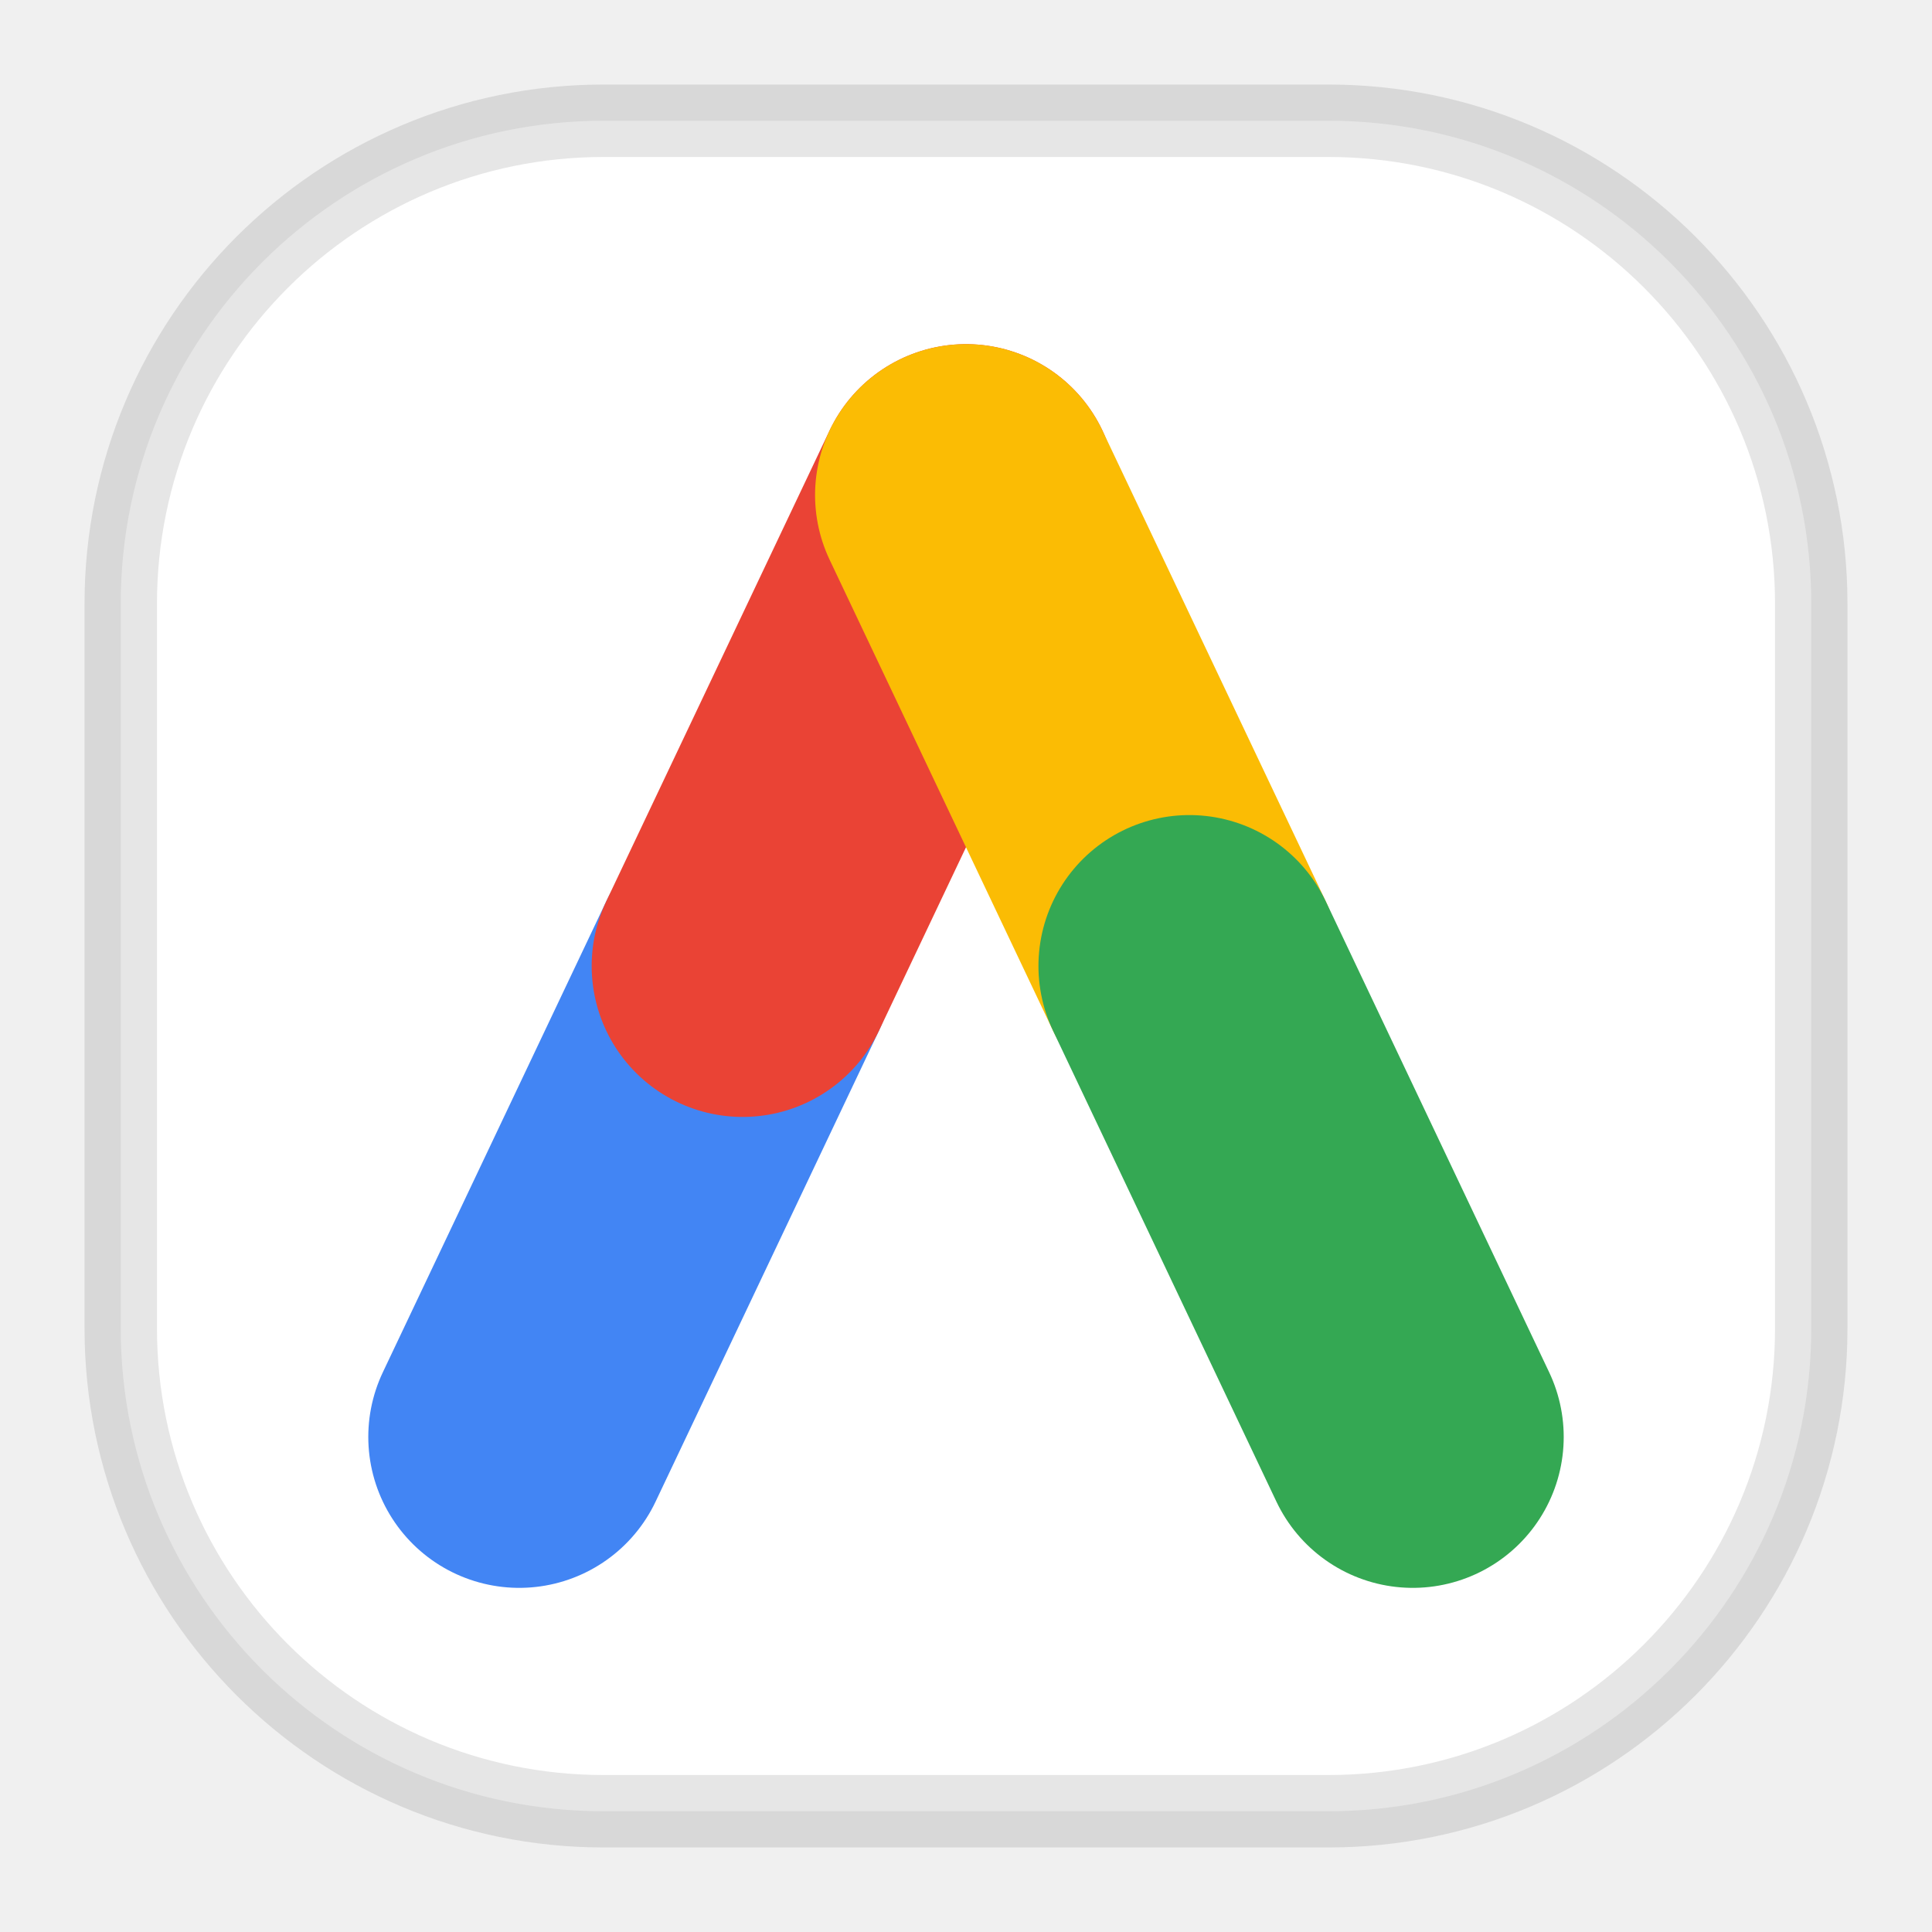
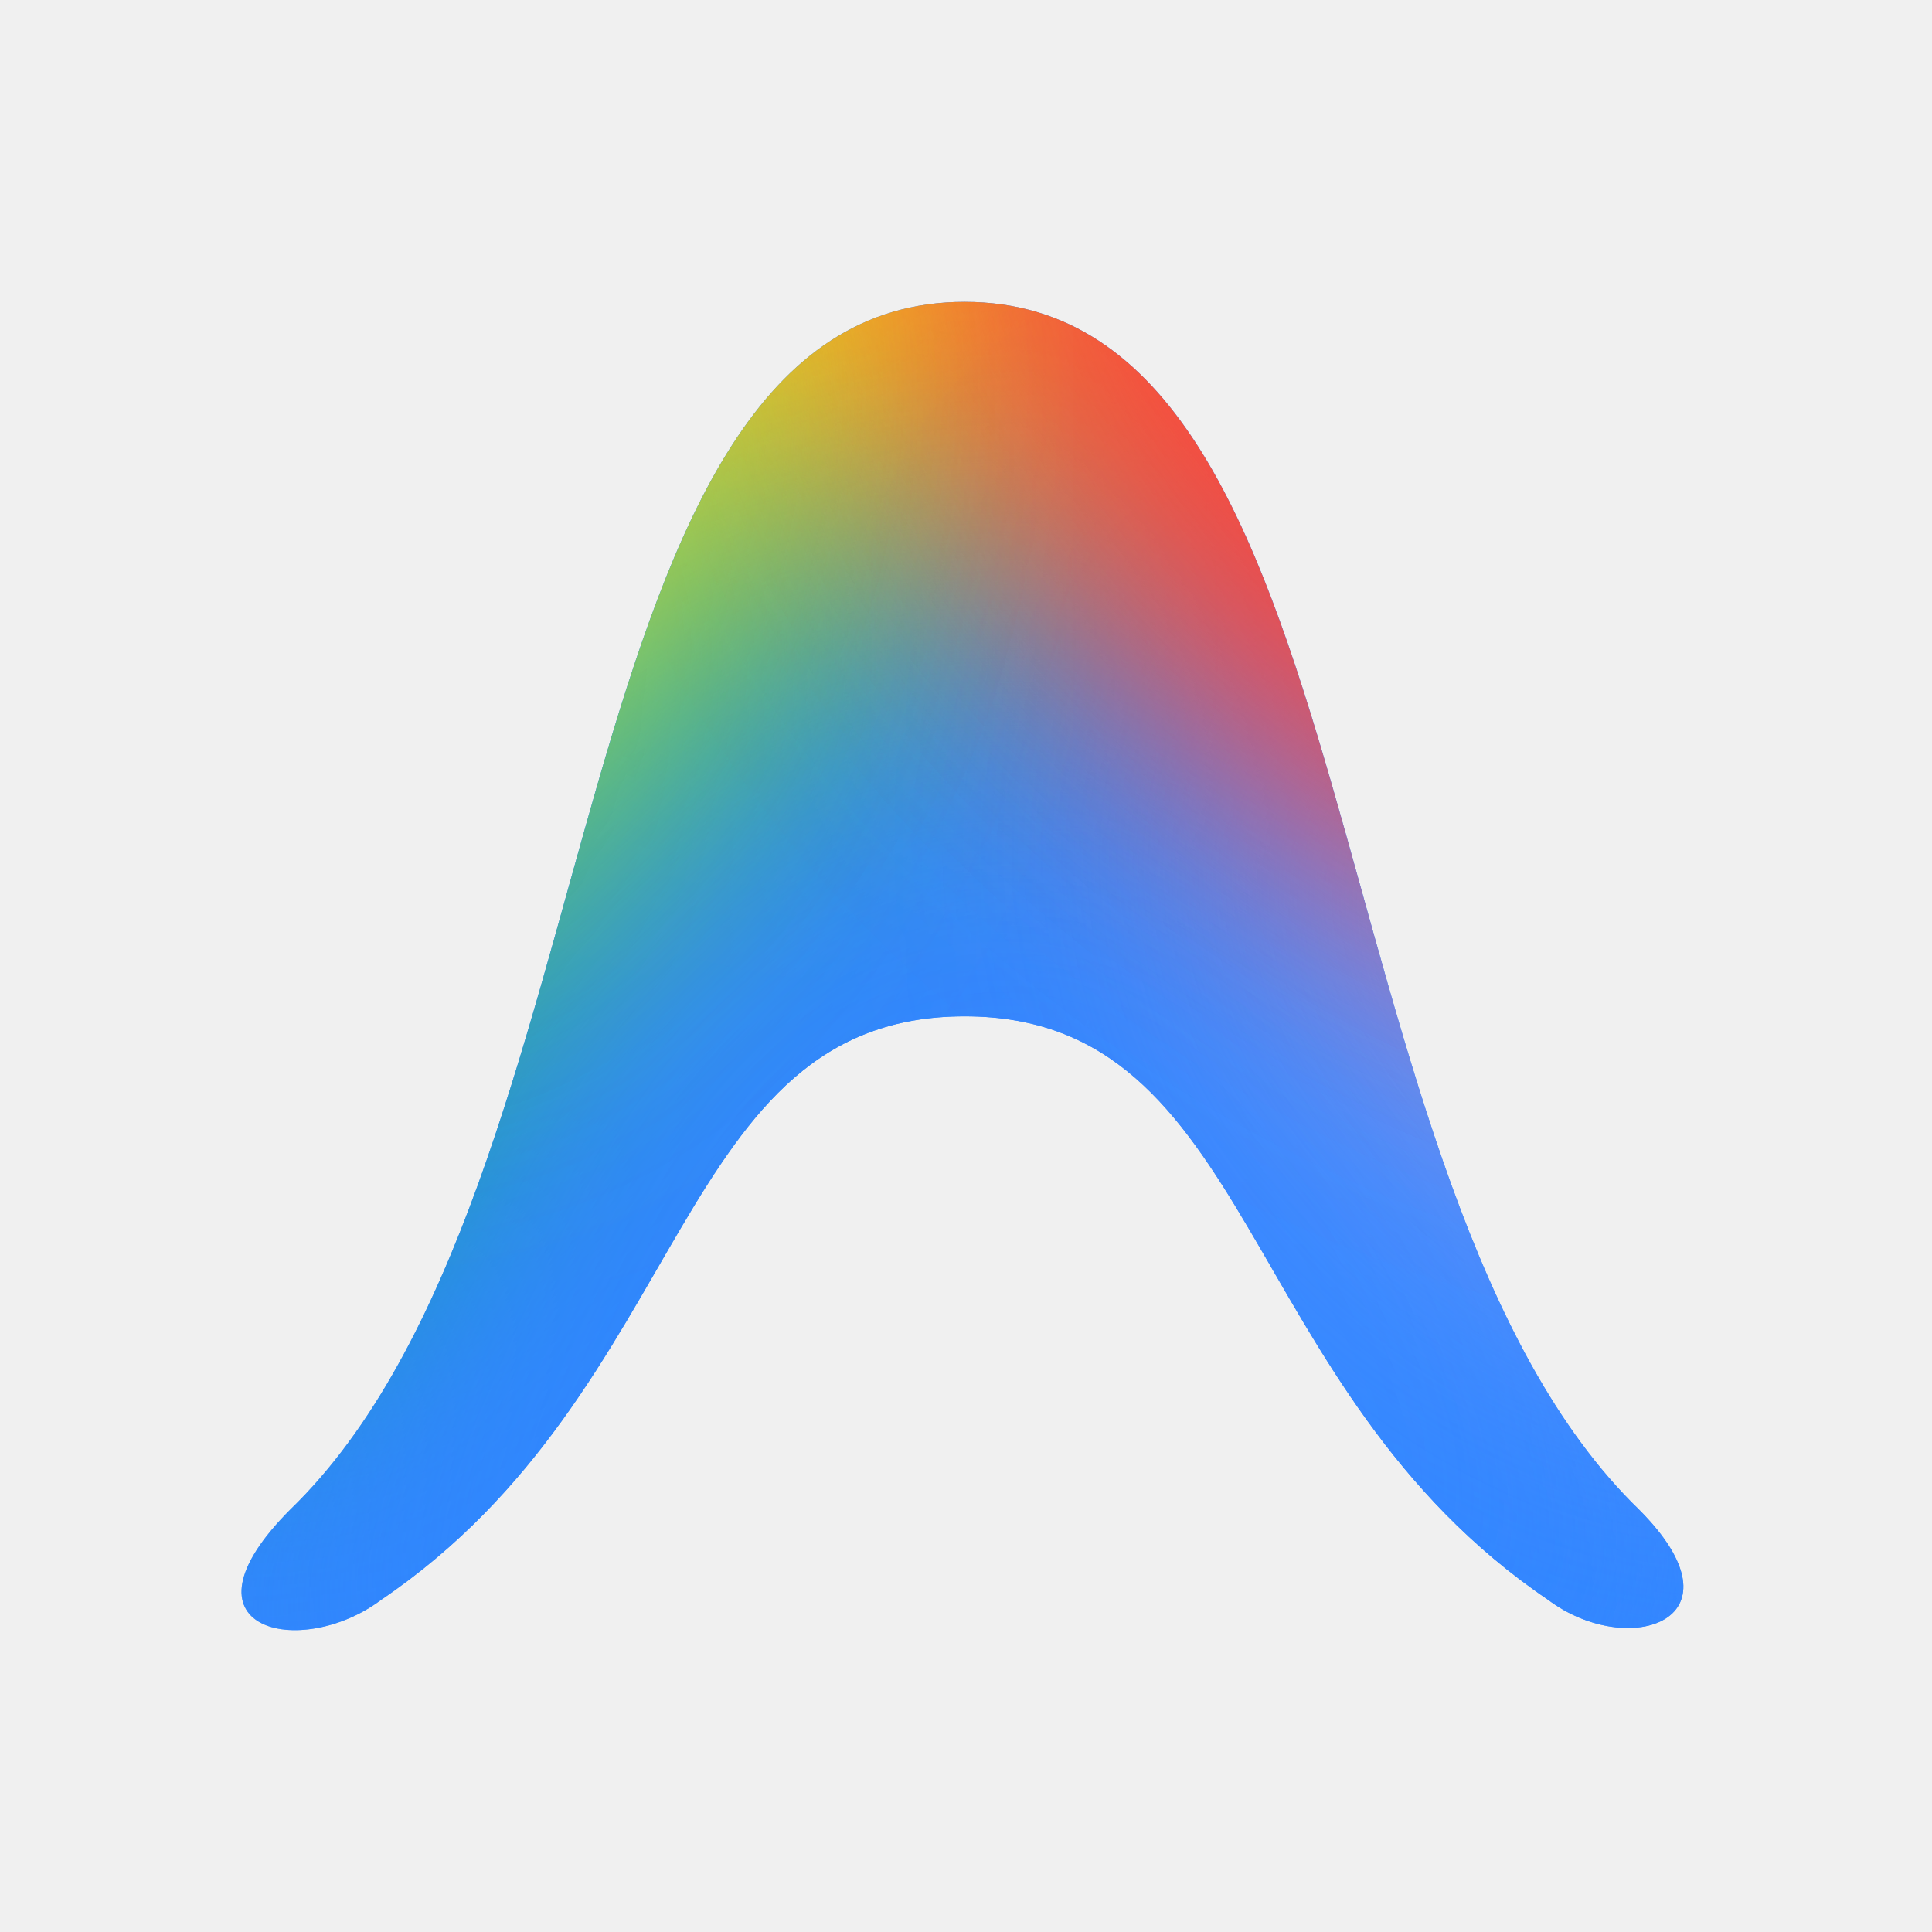
<svg xmlns="http://www.w3.org/2000/svg" viewBox="0 0 16 16" role="img" aria-label="Antigravity">
-   <rect x="1" y="1" width="14" height="14" rx="4" fill="#fff" stroke="#000" stroke-opacity=".1" stroke-width=".6" />
-   <g fill="none" stroke-width="2.5" stroke-linecap="round">
-     <path d="M4.3 11.9 6.15 8" stroke="#4285f4" />
-     <path d="M6.15 8 8 4.1" stroke="#ea4335" />
-     <path d="M8 4.1 9.85 8" stroke="#fbbc04" />
-     <path d="M9.85 8l1.85 3.9" stroke="#34a853" />
+   <g fill="none" transform="matrix(0.0888889 0 0 0.0888889 0 0)">
+     <path d="M144.248 149.062C151.748 154.688 162.998 150.938 152.685 140.625C121.748 110.625 128.31 28.125 89.873 28.125C51.435 28.125 57.998 110.625 27.06 140.625C15.81 151.875 27.998 154.688 35.498 149.062C64.56 129.375 62.685 94.688 89.873 94.688C117.06 94.688 115.185 129.375 144.248 149.062Z" fill="#3186FF" />
+     <mask id="agent-antigravity-mask0_6001_409" style="mask-type:alpha" maskUnits="userSpaceOnUse" x="22" y="28" width="136" height="125">
+       <path d="M144.248 149.062C151.748 154.688 162.998 150.938 152.685 140.625C121.748 110.625 128.31 28.125 89.873 28.125C51.435 28.125 57.998 110.625 27.06 140.625C15.81 151.875 27.998 154.688 35.498 149.062C64.56 129.375 62.685 94.688 89.873 94.688C117.06 94.688 115.185 129.375 144.248 149.062Z" fill="white" />
+     </mask>
+     <g mask="url(#agent-antigravity-mask0_6001_409)">
+       <g filter="url(#agent-antigravity-filter0_f_6001_409)">
+         <ellipse cx="36.623" cy="43.087" rx="36.623" ry="43.087" transform="matrix(-0.112784 0.99362 -0.99362 -0.112781 106.557 -26.4847)" fill="#FFE432" />
+       </g>
+       <g filter="url(#agent-antigravity-filter1_f_6001_409)">
+         <ellipse cx="155.163" cy="54.929" rx="47.412" ry="48.454" transform="rotate(76.9243 155.163 54.9292)" fill="#FC413D" />
+       </g>
+       <g filter="url(#agent-antigravity-filter2_f_6001_409)">
+         <ellipse cx="14.601" cy="65.442" rx="49.551" ry="64.192" transform="rotate(74.1257 14.6006 65.4425)" fill="#00B95C" />
+       </g>
+       <g filter="url(#agent-antigravity-filter3_f_6001_409)">
+         <ellipse cx="14.601" cy="65.442" rx="49.551" ry="64.192" transform="rotate(74.1257 14.6006 65.4425)" fill="#00B95C" />
+       </g>
+       <g filter="url(#agent-antigravity-filter4_f_6001_409)">
+         <ellipse cx="18.123" cy="67.414" rx="48.568" ry="53.469" transform="rotate(45.6065 18.1226 67.414)" fill="#00B95C" />
+       </g>
+       <g filter="url(#agent-antigravity-filter5_f_6001_409)">
+         <ellipse cx="121.837" cy="166.945" rx="46.636" ry="44.908" transform="rotate(76.9243 121.837 166.945)" fill="#3186FF" />
+       </g>
+       <g filter="url(#agent-antigravity-filter6_f_6001_409)">
+         <ellipse cx="53.946" cy="56.9" rx="53.946" ry="56.9" transform="matrix(-0.409539 0.912293 -0.912294 -0.409537 162.811 -25.895)" fill="#FBBC04" />
+       </g>
+       <g filter="url(#agent-antigravity-filter7_f_6001_409)">
+         <path d="M4.216 239.063C-25.323 227.467 25.158 132.061 37.711 100.085C50.263 68.11 84.385 51.589 113.924 63.185C143.463 74.781 178.474 138.65 165.921 170.626C153.368 202.601 33.754 250.659 4.216 239.063Z" fill="#3186FF" />
+       </g>
+       <g filter="url(#agent-antigravity-filter8_f_6001_409)">
+         <path d="M183.197 120.315C175.289 129.545 154.652 124.839 137.102 109.803C119.553 94.767 111.738 75.096 119.646 65.866C127.554 56.636 148.191 61.342 165.74 76.378C183.289 91.414 191.105 111.085 183.197 120.315Z" fill="#749BFF" />
+       </g>
+       <g filter="url(#agent-antigravity-filter9_f_6001_409)">
+         <ellipse cx="148.928" cy="36.725" rx="71.102" ry="44.199" transform="rotate(34.0763 148.928 36.7252)" fill="#FC413D" />
+       </g>
+       <g filter="url(#agent-antigravity-filter10_f_6001_409)">
+         <ellipse cx="37.848" cy="46.035" rx="38.101" ry="22.157" transform="rotate(112.516 37.848 46.0346)" fill="#FFEE48" />
+       </g>
+     </g>
+     <defs>
+       <filter id="agent-antigravity-filter0_f_6001_409" x="4.096" y="-44.176" width="111.037" height="98.442" filterUnits="userSpaceOnUse" color-interpolation-filters="sRGB">
+         <feGaussianBlur stdDeviation="6.252" />
+       </filter>
+       <filter id="agent-antigravity-filter1_f_6001_409" x="46.297" y="-53.001" width="217.731" height="215.86" filterUnits="userSpaceOnUse" color-interpolation-filters="sRGB">
+         <feGaussianBlur stdDeviation="30.227" />
+       </filter>
+       <filter id="agent-antigravity-filter2_f_6001_409" x="-100.018" y="-36.756" width="229.238" height="204.397" filterUnits="userSpaceOnUse" color-interpolation-filters="sRGB">
+         <feGaussianBlur stdDeviation="25.696" />
+       </filter>
+       <filter id="agent-antigravity-filter3_f_6001_409" x="-100.018" y="-36.756" width="229.238" height="204.397" filterUnits="userSpaceOnUse" color-interpolation-filters="sRGB">
+         <feGaussianBlur stdDeviation="25.696" />
+       </filter>
+       <filter id="agent-antigravity-filter4_f_6001_409" x="-84.398" y="-35.003" width="205.042" height="204.834" filterUnits="userSpaceOnUse" color-interpolation-filters="sRGB">
+         <feGaussianBlur stdDeviation="25.696" />
+       </filter>
+       <filter id="agent-antigravity-filter5_f_6001_409" x="27.991" y="71.549" width="187.691" height="190.791" filterUnits="userSpaceOnUse" color-interpolation-filters="sRGB">
+         <feGaussianBlur stdDeviation="24.418" />
+       </filter>
+       <filter id="agent-antigravity-filter6_f_6001_409" x="-11.881" y="-98.709" width="201.38" height="197.45" filterUnits="userSpaceOnUse" color-interpolation-filters="sRGB">
+         <feGaussianBlur stdDeviation="22.13" />
+       </filter>
+       <filter id="agent-antigravity-filter7_f_6001_409" x="-44.443" y="19.952" width="252.513" height="260.404" filterUnits="userSpaceOnUse" color-interpolation-filters="sRGB">
+         <feGaussianBlur stdDeviation="19.763" />
+       </filter>
+       <filter id="agent-antigravity-filter8_f_6001_409" x="81.192" y="25.772" width="140.46" height="134.637" filterUnits="userSpaceOnUse" color-interpolation-filters="sRGB">
+         <feGaussianBlur stdDeviation="17.684" />
+       </filter>
+       <filter id="agent-antigravity-filter9_f_6001_409" x="55.15" y="-47.253" width="187.555" height="167.957" filterUnits="userSpaceOnUse" color-interpolation-filters="sRGB">
+         <feGaussianBlur stdDeviation="14.937" />
+       </filter>
+       <filter id="agent-antigravity-filter10_f_6001_409" x="-24.263" y="-27.151" width="124.223" height="146.372" filterUnits="userSpaceOnUse" color-interpolation-filters="sRGB">
+         <feGaussianBlur stdDeviation="18.486" />
+       </filter>
+     </defs>
  </g>
</svg>
